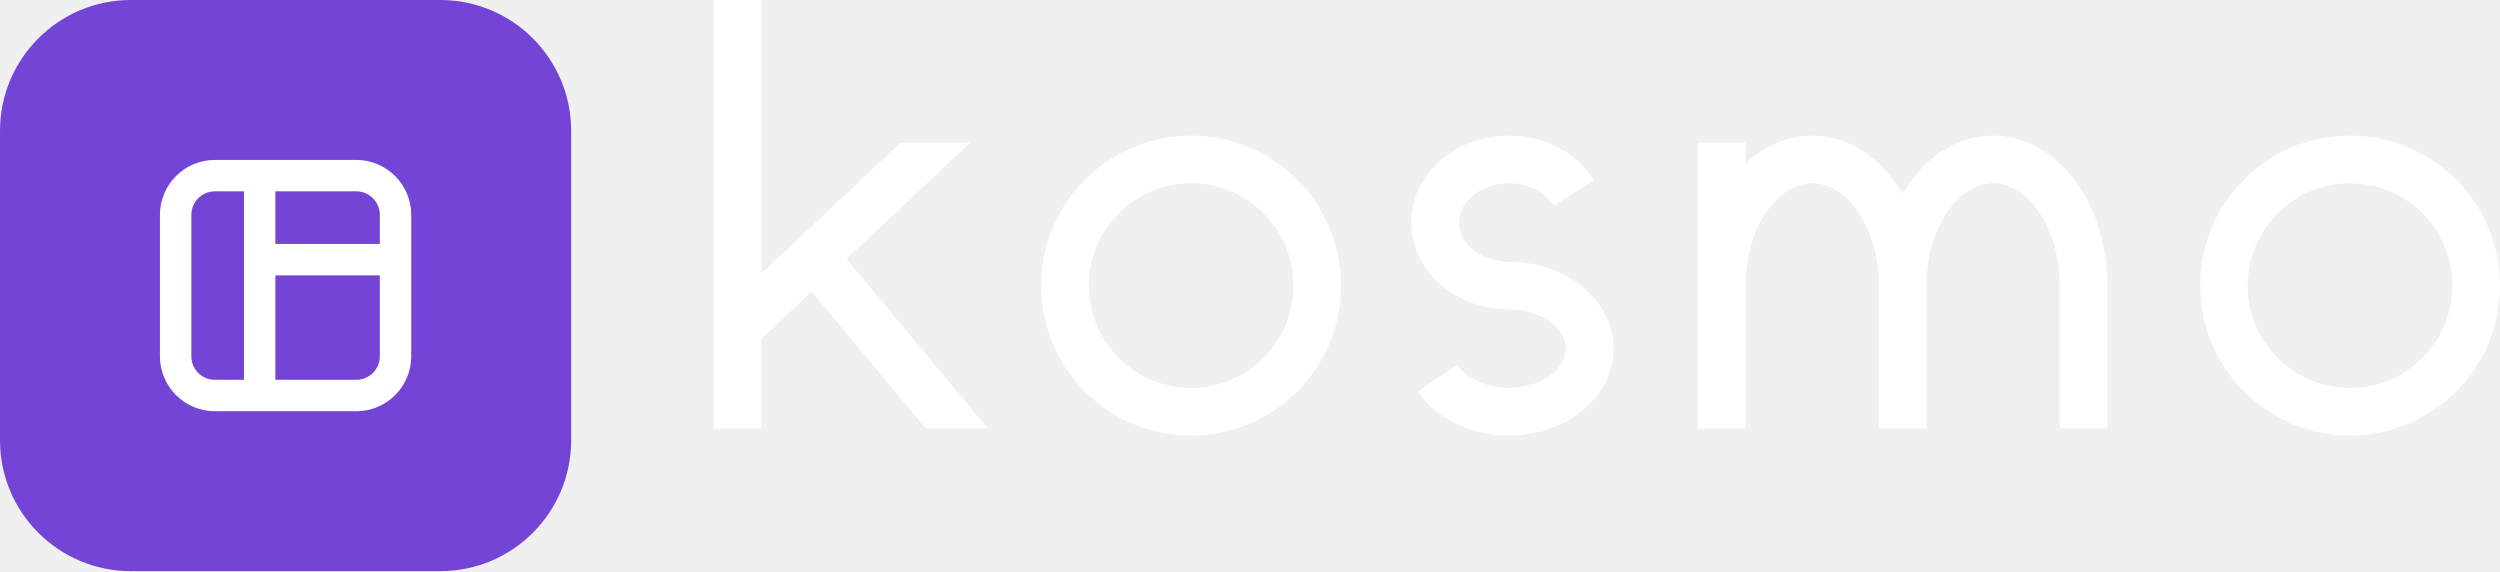
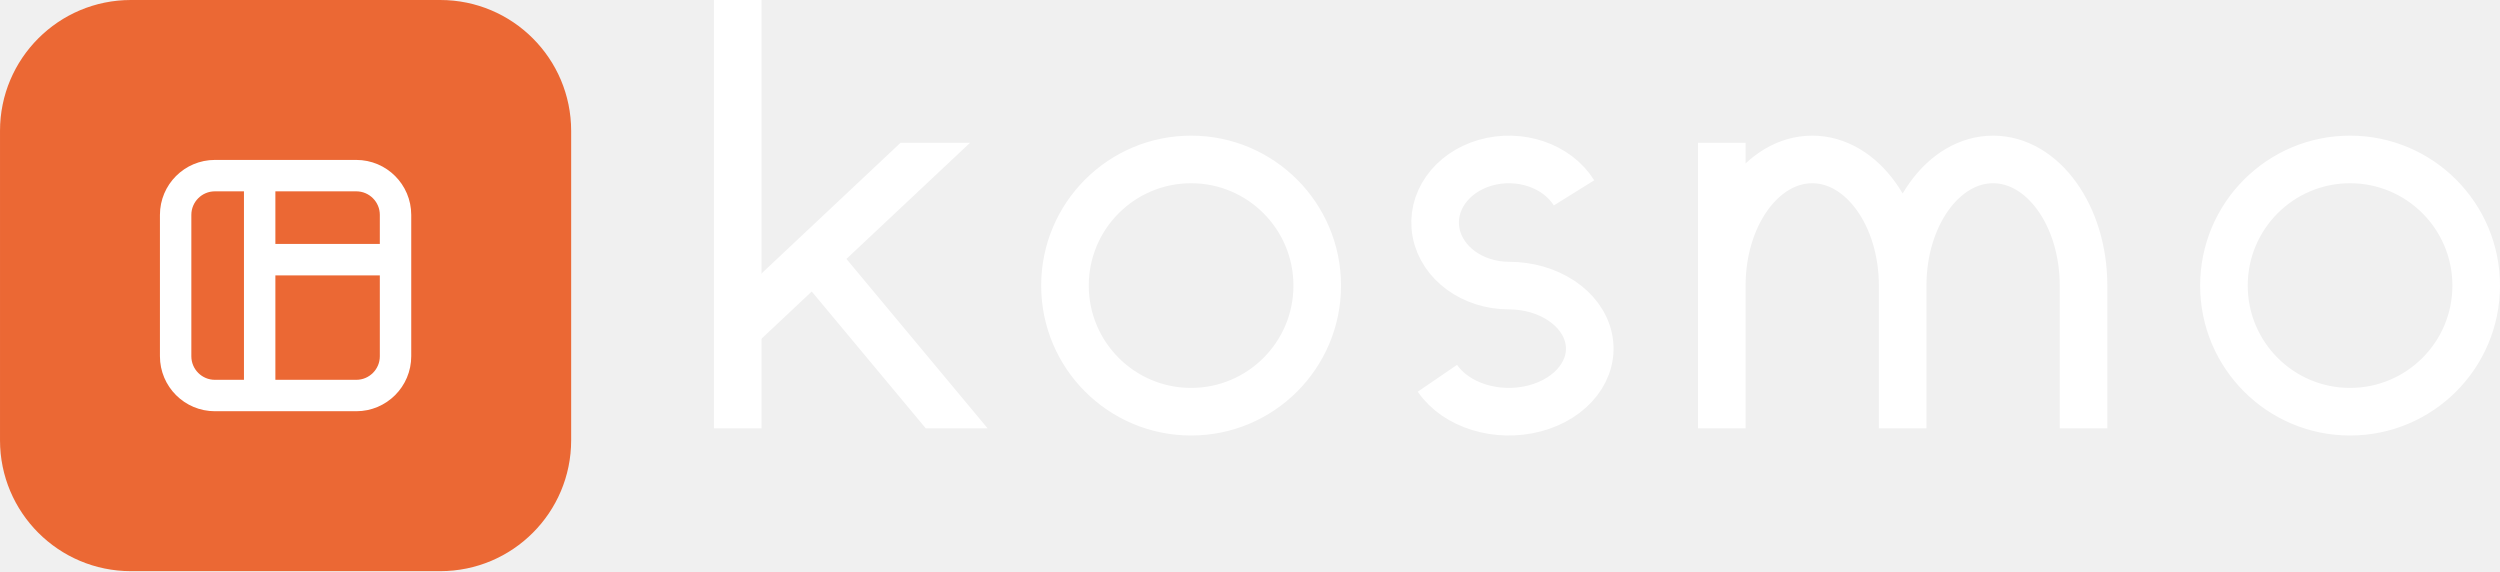
<svg xmlns="http://www.w3.org/2000/svg" width="1680.81" height="384" viewBox="0 4 210.1 48">
  <g transform="translate(0 4)">
-     <rect width="48" height="48" rx="11" fill="#7444D6" />
+     <rect width="48" height="48" rx="11" fill="#EB6834" />
    <g transform="translate(8.16 8.16) scale(0.66)">
      <path d="M15 10H33A5 5 0 0 1 38 15V33A5 5 0 0 1 33 38H15A5 5 0 0 1 10 33V15A5 5 0 0 1 15 10ZM20.7 10L20.7 38M20.7 20.7L38 20.7" fill="none" stroke="#FFFFFF" stroke-width="4" />
    </g>
  </g>
  <g transform="translate(60 0)">
    <path d="M2 4L2 40M29.5 28A10.6 10.6 0 0 0 50.7 28A10.6 10.6 0 0 0 29.5 28ZM72.28 20.21A6.2 5.3 0 1 0 66.8 28A6.8 5.3 0 1 1 60.8 35.79M84.7 16L84.7 40M84.7 28A7.6 10.6 0 0 1 99.9 28L99.9 40M99.9 28A7.6 10.6 0 0 1 115.1 28L115.1 40M126.9 28A10.6 10.6 0 0 0 148.1 28A10.6 10.6 0 0 0 126.9 28Z" fill="none" stroke="#FFFFFF" stroke-width="4" />
    <path d="M15.68 16L21.52 16L2 34.34L2 28.86ZM5.8 25.6L11 25.6L23 40L17.8 40Z" fill="#FFFFFF" />
  </g>
</svg>
